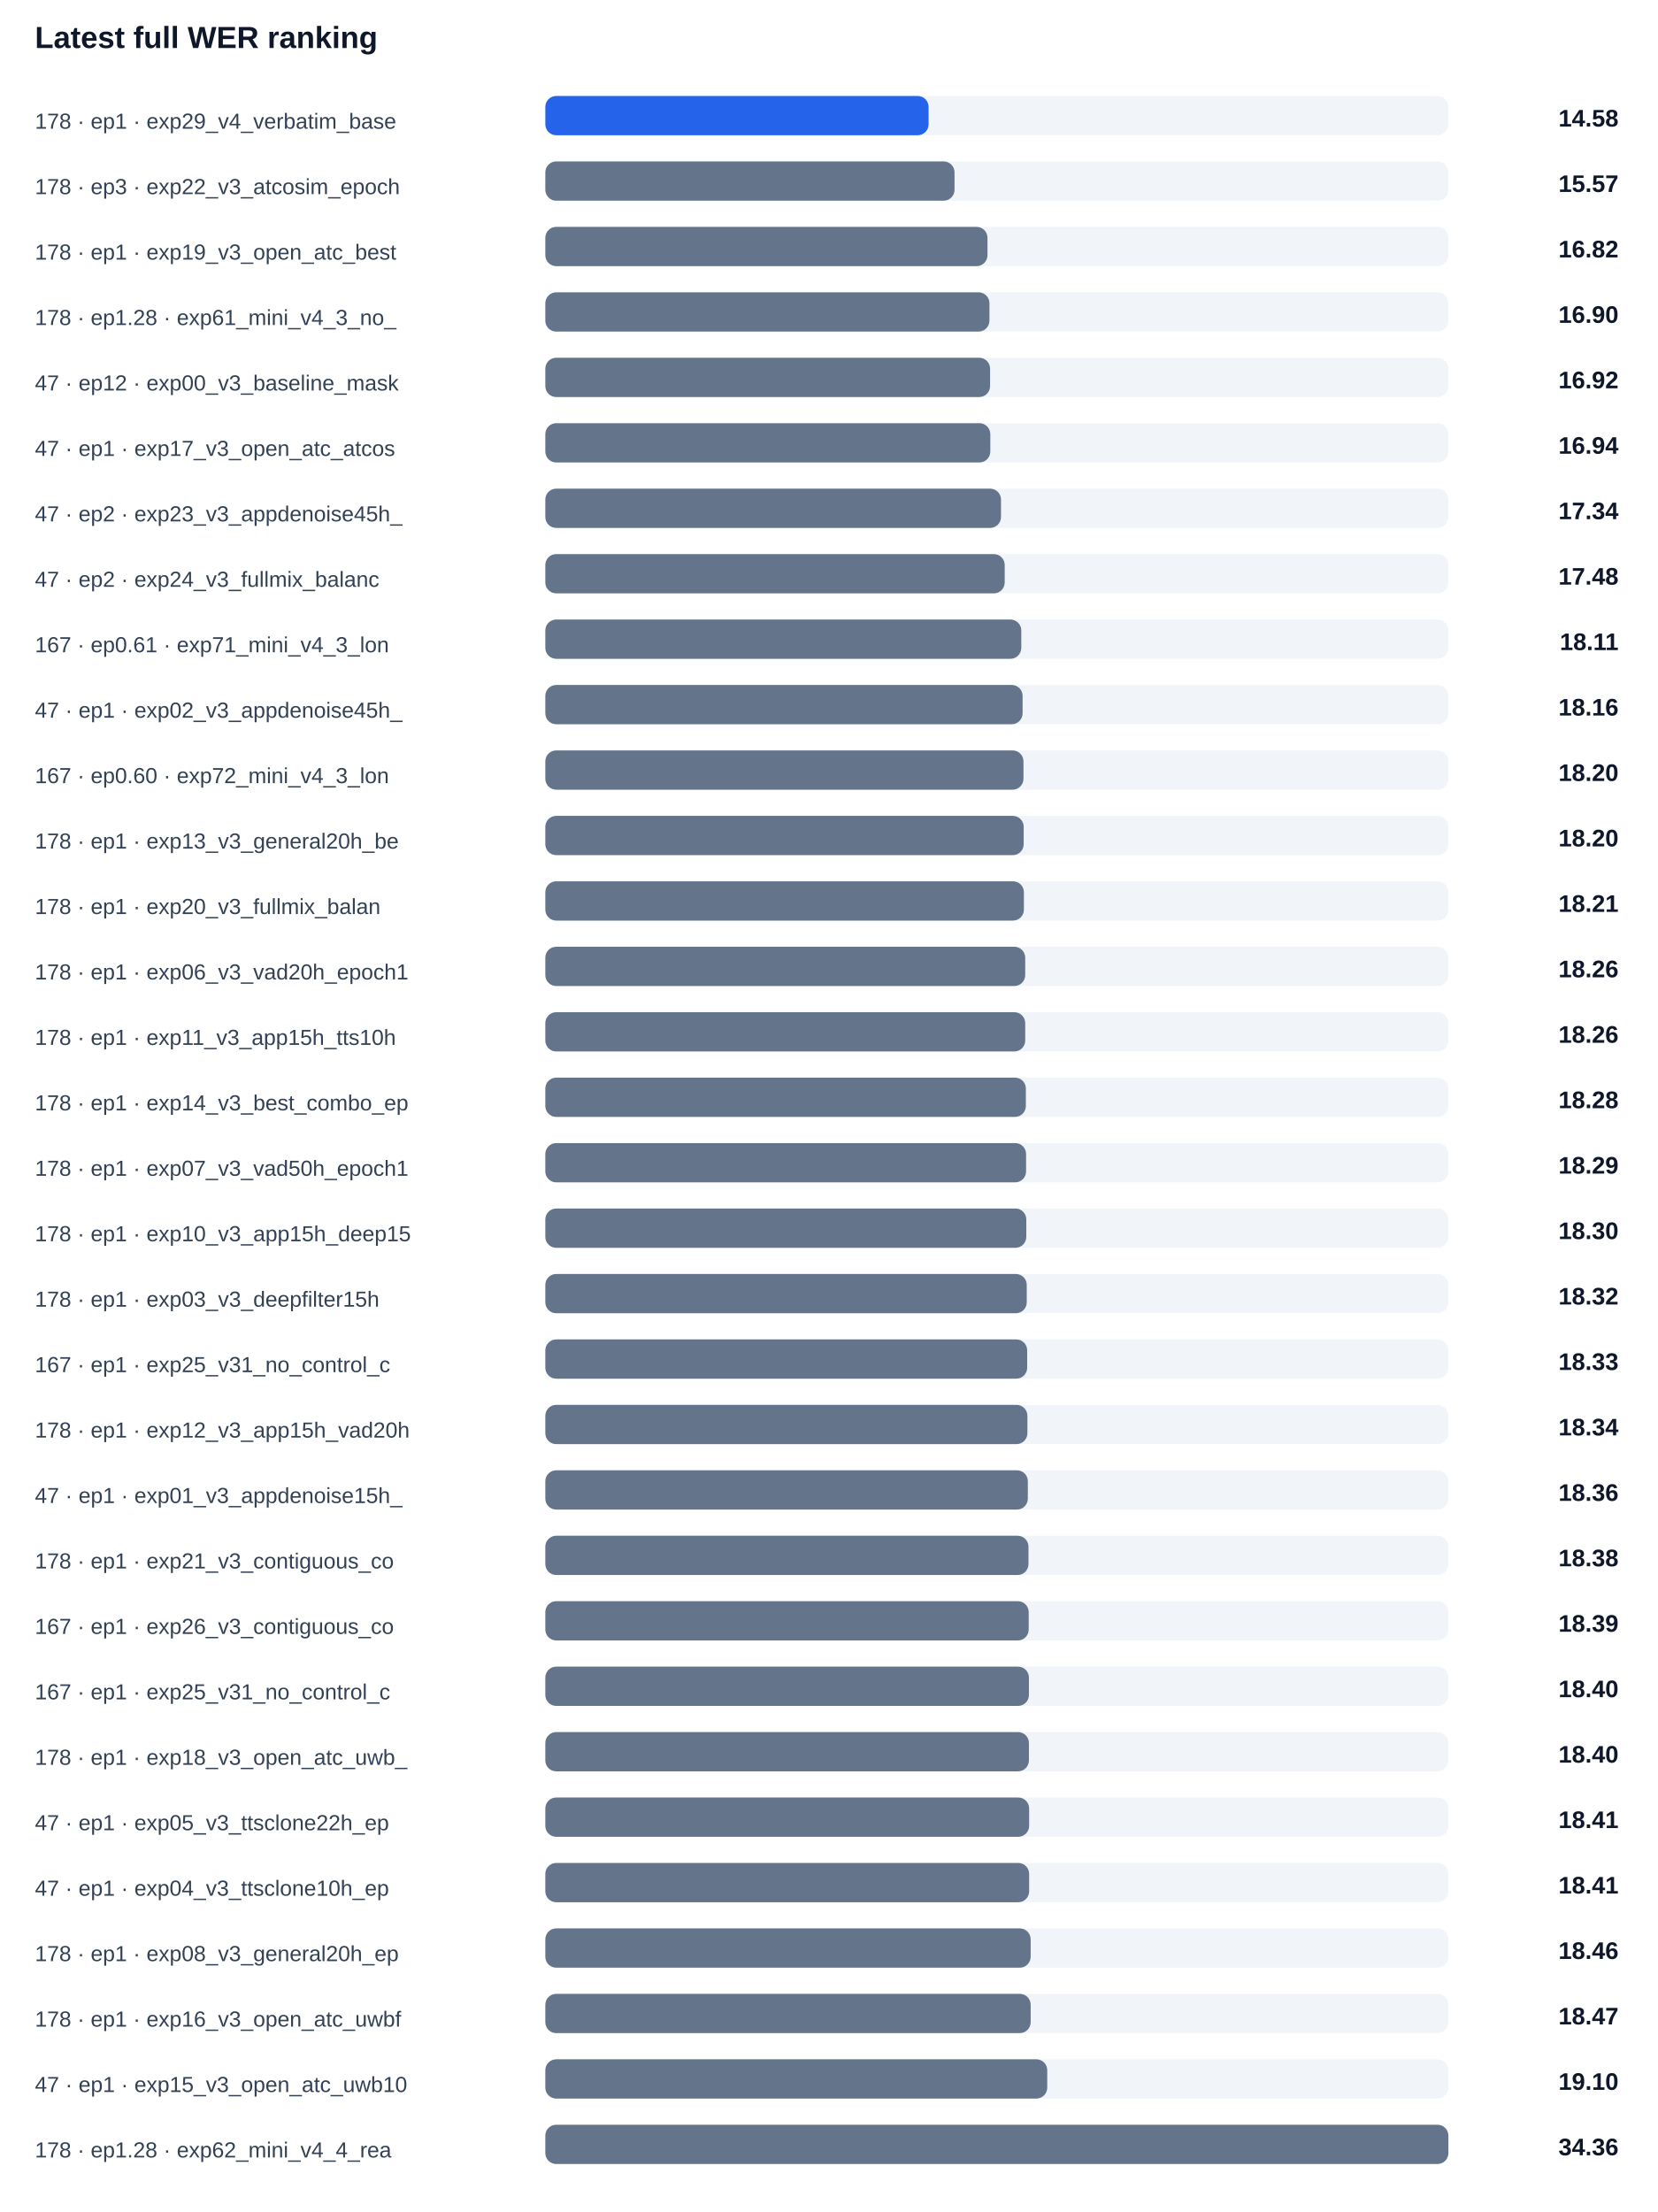
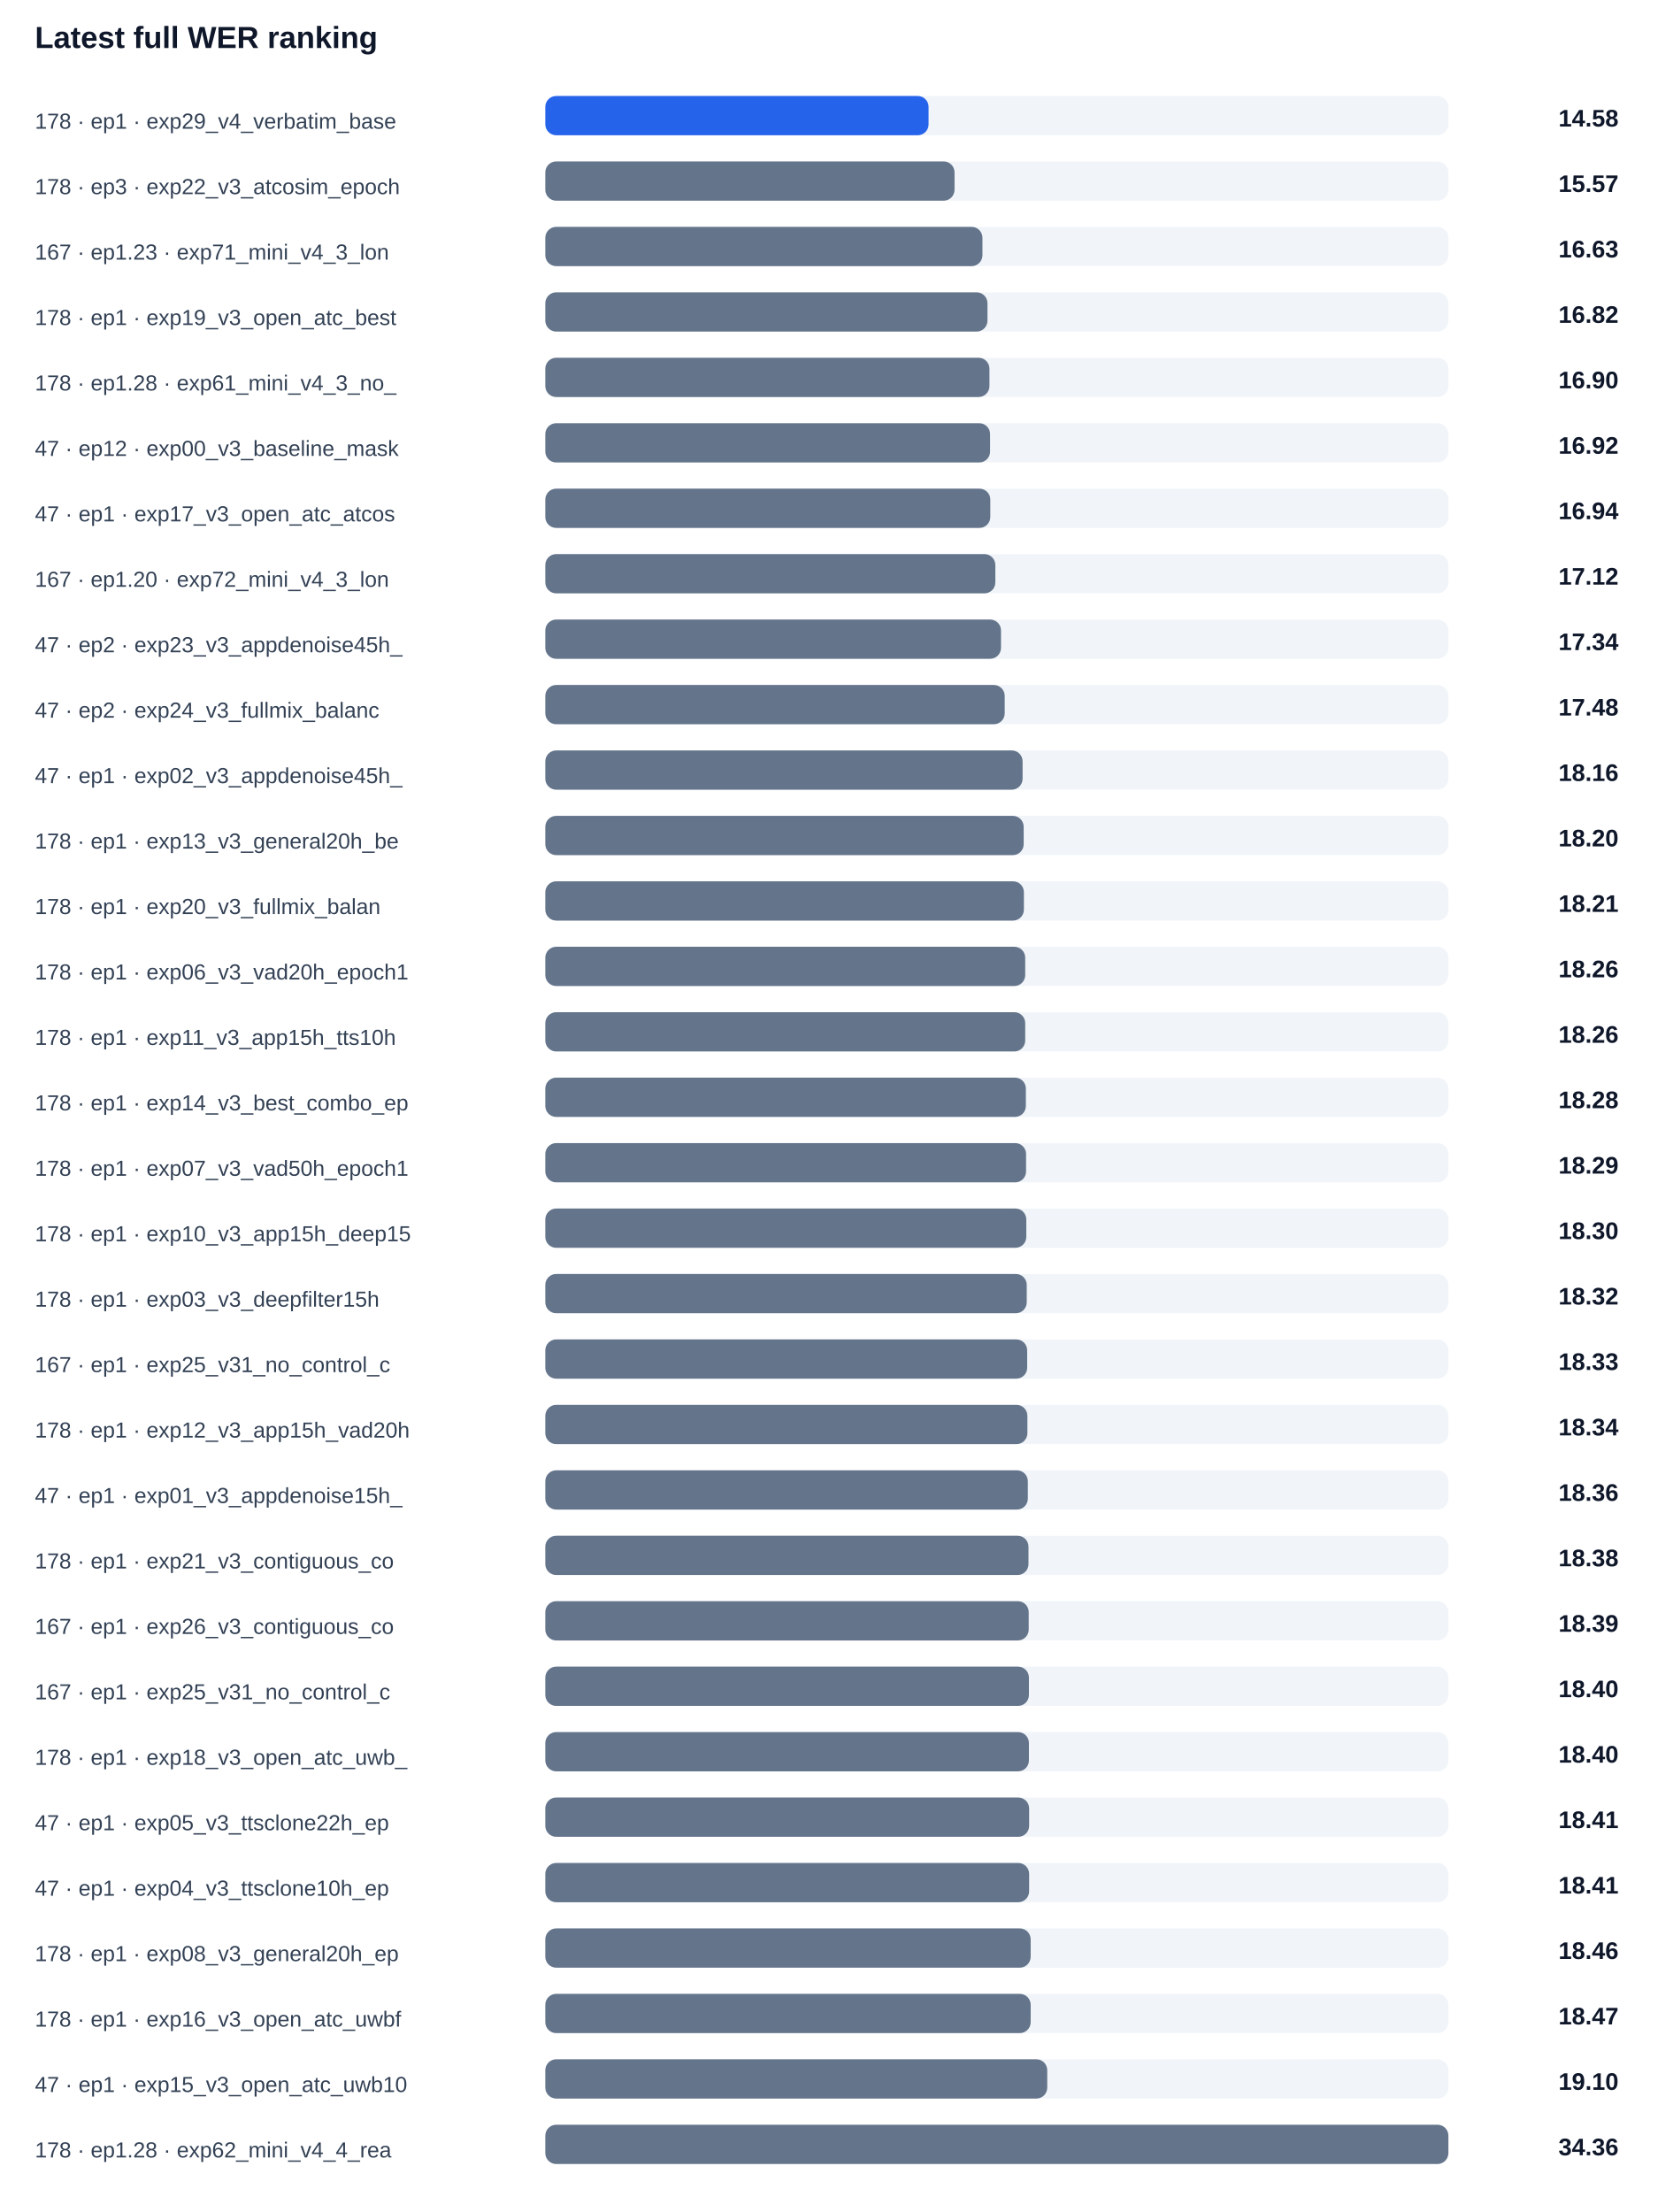
<svg xmlns="http://www.w3.org/2000/svg" width="100%" viewBox="0 0 760 1014" style="max-width:760px;background:#ffffff;border:1px solid #e5e7eb;border-radius:10px;">
  <text x="16.0" y="22.0" font-size="14" fill="#0f172a" text-anchor="start" font-family="Arial, sans-serif" font-weight="700">Latest full WER ranking</text>
  <text x="16.0" y="59.0" font-size="10" fill="#334155" text-anchor="start" font-family="Arial, sans-serif" font-weight="400">178 · ep1 · exp29_v4_verbatim_base</text>
  <rect x="250" y="44" width="414" height="18" rx="5" fill="#f1f5f9" />
  <rect x="250" y="44" width="175.7" height="18" rx="5" fill="#2563eb" />
  <text x="742.0" y="58.0" font-size="11" fill="#0f172a" text-anchor="end" font-family="Arial, sans-serif" font-weight="700">14.58</text>
  <text x="16.0" y="89.0" font-size="10" fill="#334155" text-anchor="start" font-family="Arial, sans-serif" font-weight="400">178 · ep3 · exp22_v3_atcosim_epoch</text>
  <rect x="250" y="74" width="414" height="18" rx="5" fill="#f1f5f9" />
  <rect x="250" y="74" width="187.6" height="18" rx="5" fill="#64748b" />
  <text x="742.0" y="88.0" font-size="11" fill="#0f172a" text-anchor="end" font-family="Arial, sans-serif" font-weight="700">15.57</text>
-   <text x="16.0" y="119.0" font-size="10" fill="#334155" text-anchor="start" font-family="Arial, sans-serif" font-weight="400">178 · ep1 · exp19_v3_open_atc_best</text>
+   <text x="16.0" y="119.0" font-size="10" fill="#334155" text-anchor="start" font-family="Arial, sans-serif" font-weight="400">167 · ep1.23 · exp71_mini_v4_3_lon</text>
  <rect x="250" y="104" width="414" height="18" rx="5" fill="#f1f5f9" />
-   <rect x="250" y="104" width="202.7" height="18" rx="5" fill="#64748b" />
-   <text x="742.0" y="118.0" font-size="11" fill="#0f172a" text-anchor="end" font-family="Arial, sans-serif" font-weight="700">16.82</text>
-   <text x="16.0" y="149.0" font-size="10" fill="#334155" text-anchor="start" font-family="Arial, sans-serif" font-weight="400">178 · ep1.28 · exp61_mini_v4_3_no_</text>
+   <rect x="250" y="104" width="200.4" height="18" rx="5" fill="#64748b" />
+   <text x="742.0" y="118.0" font-size="11" fill="#0f172a" text-anchor="end" font-family="Arial, sans-serif" font-weight="700">16.63</text>
+   <text x="16.0" y="149.0" font-size="10" fill="#334155" text-anchor="start" font-family="Arial, sans-serif" font-weight="400">178 · ep1 · exp19_v3_open_atc_best</text>
  <rect x="250" y="134" width="414" height="18" rx="5" fill="#f1f5f9" />
-   <rect x="250" y="134" width="203.6" height="18" rx="5" fill="#64748b" />
-   <text x="742.0" y="148.0" font-size="11" fill="#0f172a" text-anchor="end" font-family="Arial, sans-serif" font-weight="700">16.90</text>
-   <text x="16.0" y="179.0" font-size="10" fill="#334155" text-anchor="start" font-family="Arial, sans-serif" font-weight="400">47 · ep12 · exp00_v3_baseline_mask</text>
+   <rect x="250" y="134" width="202.7" height="18" rx="5" fill="#64748b" />
+   <text x="742.0" y="148.0" font-size="11" fill="#0f172a" text-anchor="end" font-family="Arial, sans-serif" font-weight="700">16.82</text>
+   <text x="16.0" y="179.0" font-size="10" fill="#334155" text-anchor="start" font-family="Arial, sans-serif" font-weight="400">178 · ep1.28 · exp61_mini_v4_3_no_</text>
  <rect x="250" y="164" width="414" height="18" rx="5" fill="#f1f5f9" />
-   <rect x="250" y="164" width="203.9" height="18" rx="5" fill="#64748b" />
-   <text x="742.0" y="178.0" font-size="11" fill="#0f172a" text-anchor="end" font-family="Arial, sans-serif" font-weight="700">16.92</text>
-   <text x="16.0" y="209.0" font-size="10" fill="#334155" text-anchor="start" font-family="Arial, sans-serif" font-weight="400">47 · ep1 · exp17_v3_open_atc_atcos</text>
+   <rect x="250" y="164" width="203.6" height="18" rx="5" fill="#64748b" />
+   <text x="742.0" y="178.0" font-size="11" fill="#0f172a" text-anchor="end" font-family="Arial, sans-serif" font-weight="700">16.90</text>
+   <text x="16.0" y="209.0" font-size="10" fill="#334155" text-anchor="start" font-family="Arial, sans-serif" font-weight="400">47 · ep12 · exp00_v3_baseline_mask</text>
  <rect x="250" y="194" width="414" height="18" rx="5" fill="#f1f5f9" />
-   <rect x="250" y="194" width="204.0" height="18" rx="5" fill="#64748b" />
-   <text x="742.0" y="208.0" font-size="11" fill="#0f172a" text-anchor="end" font-family="Arial, sans-serif" font-weight="700">16.94</text>
-   <text x="16.0" y="239.0" font-size="10" fill="#334155" text-anchor="start" font-family="Arial, sans-serif" font-weight="400">47 · ep2 · exp23_v3_appdenoise45h_</text>
+   <rect x="250" y="194" width="203.9" height="18" rx="5" fill="#64748b" />
+   <text x="742.0" y="208.0" font-size="11" fill="#0f172a" text-anchor="end" font-family="Arial, sans-serif" font-weight="700">16.92</text>
+   <text x="16.0" y="239.0" font-size="10" fill="#334155" text-anchor="start" font-family="Arial, sans-serif" font-weight="400">47 · ep1 · exp17_v3_open_atc_atcos</text>
  <rect x="250" y="224" width="414" height="18" rx="5" fill="#f1f5f9" />
-   <rect x="250" y="224" width="208.9" height="18" rx="5" fill="#64748b" />
-   <text x="742.0" y="238.0" font-size="11" fill="#0f172a" text-anchor="end" font-family="Arial, sans-serif" font-weight="700">17.34</text>
-   <text x="16.0" y="269.0" font-size="10" fill="#334155" text-anchor="start" font-family="Arial, sans-serif" font-weight="400">47 · ep2 · exp24_v3_fullmix_balanc</text>
+   <rect x="250" y="224" width="204.0" height="18" rx="5" fill="#64748b" />
+   <text x="742.0" y="238.0" font-size="11" fill="#0f172a" text-anchor="end" font-family="Arial, sans-serif" font-weight="700">16.94</text>
+   <text x="16.0" y="269.0" font-size="10" fill="#334155" text-anchor="start" font-family="Arial, sans-serif" font-weight="400">167 · ep1.20 · exp72_mini_v4_3_lon</text>
  <rect x="250" y="254" width="414" height="18" rx="5" fill="#f1f5f9" />
-   <rect x="250" y="254" width="210.6" height="18" rx="5" fill="#64748b" />
-   <text x="742.0" y="268.0" font-size="11" fill="#0f172a" text-anchor="end" font-family="Arial, sans-serif" font-weight="700">17.48</text>
-   <text x="16.0" y="299.0" font-size="10" fill="#334155" text-anchor="start" font-family="Arial, sans-serif" font-weight="400">167 · ep0.61 · exp71_mini_v4_3_lon</text>
+   <rect x="250" y="254" width="206.3" height="18" rx="5" fill="#64748b" />
+   <text x="742.0" y="268.0" font-size="11" fill="#0f172a" text-anchor="end" font-family="Arial, sans-serif" font-weight="700">17.12</text>
+   <text x="16.0" y="299.0" font-size="10" fill="#334155" text-anchor="start" font-family="Arial, sans-serif" font-weight="400">47 · ep2 · exp23_v3_appdenoise45h_</text>
  <rect x="250" y="284" width="414" height="18" rx="5" fill="#f1f5f9" />
-   <rect x="250" y="284" width="218.2" height="18" rx="5" fill="#64748b" />
-   <text x="742.0" y="298.0" font-size="11" fill="#0f172a" text-anchor="end" font-family="Arial, sans-serif" font-weight="700">18.11</text>
-   <text x="16.0" y="329.0" font-size="10" fill="#334155" text-anchor="start" font-family="Arial, sans-serif" font-weight="400">47 · ep1 · exp02_v3_appdenoise45h_</text>
+   <rect x="250" y="284" width="208.9" height="18" rx="5" fill="#64748b" />
+   <text x="742.0" y="298.0" font-size="11" fill="#0f172a" text-anchor="end" font-family="Arial, sans-serif" font-weight="700">17.34</text>
+   <text x="16.0" y="329.0" font-size="10" fill="#334155" text-anchor="start" font-family="Arial, sans-serif" font-weight="400">47 · ep2 · exp24_v3_fullmix_balanc</text>
  <rect x="250" y="314" width="414" height="18" rx="5" fill="#f1f5f9" />
-   <rect x="250" y="314" width="218.8" height="18" rx="5" fill="#64748b" />
-   <text x="742.0" y="328.0" font-size="11" fill="#0f172a" text-anchor="end" font-family="Arial, sans-serif" font-weight="700">18.16</text>
-   <text x="16.0" y="359.0" font-size="10" fill="#334155" text-anchor="start" font-family="Arial, sans-serif" font-weight="400">167 · ep0.60 · exp72_mini_v4_3_lon</text>
+   <rect x="250" y="314" width="210.6" height="18" rx="5" fill="#64748b" />
+   <text x="742.0" y="328.0" font-size="11" fill="#0f172a" text-anchor="end" font-family="Arial, sans-serif" font-weight="700">17.48</text>
+   <text x="16.0" y="359.0" font-size="10" fill="#334155" text-anchor="start" font-family="Arial, sans-serif" font-weight="400">47 · ep1 · exp02_v3_appdenoise45h_</text>
  <rect x="250" y="344" width="414" height="18" rx="5" fill="#f1f5f9" />
-   <rect x="250" y="344" width="219.2" height="18" rx="5" fill="#64748b" />
-   <text x="742.0" y="358.0" font-size="11" fill="#0f172a" text-anchor="end" font-family="Arial, sans-serif" font-weight="700">18.20</text>
+   <rect x="250" y="344" width="218.8" height="18" rx="5" fill="#64748b" />
+   <text x="742.0" y="358.0" font-size="11" fill="#0f172a" text-anchor="end" font-family="Arial, sans-serif" font-weight="700">18.16</text>
  <text x="16.0" y="389.0" font-size="10" fill="#334155" text-anchor="start" font-family="Arial, sans-serif" font-weight="400">178 · ep1 · exp13_v3_general20h_be</text>
  <rect x="250" y="374" width="414" height="18" rx="5" fill="#f1f5f9" />
  <rect x="250" y="374" width="219.3" height="18" rx="5" fill="#64748b" />
  <text x="742.0" y="388.0" font-size="11" fill="#0f172a" text-anchor="end" font-family="Arial, sans-serif" font-weight="700">18.20</text>
  <text x="16.0" y="419.0" font-size="10" fill="#334155" text-anchor="start" font-family="Arial, sans-serif" font-weight="400">178 · ep1 · exp20_v3_fullmix_balan</text>
  <rect x="250" y="404" width="414" height="18" rx="5" fill="#f1f5f9" />
  <rect x="250" y="404" width="219.4" height="18" rx="5" fill="#64748b" />
  <text x="742.0" y="418.0" font-size="11" fill="#0f172a" text-anchor="end" font-family="Arial, sans-serif" font-weight="700">18.21</text>
  <text x="16.0" y="449.0" font-size="10" fill="#334155" text-anchor="start" font-family="Arial, sans-serif" font-weight="400">178 · ep1 · exp06_v3_vad20h_epoch1</text>
  <rect x="250" y="434" width="414" height="18" rx="5" fill="#f1f5f9" />
  <rect x="250" y="434" width="220.0" height="18" rx="5" fill="#64748b" />
  <text x="742.0" y="448.0" font-size="11" fill="#0f172a" text-anchor="end" font-family="Arial, sans-serif" font-weight="700">18.26</text>
  <text x="16.0" y="479.0" font-size="10" fill="#334155" text-anchor="start" font-family="Arial, sans-serif" font-weight="400">178 · ep1 · exp11_v3_app15h_tts10h</text>
  <rect x="250" y="464" width="414" height="18" rx="5" fill="#f1f5f9" />
  <rect x="250" y="464" width="220.0" height="18" rx="5" fill="#64748b" />
  <text x="742.0" y="478.0" font-size="11" fill="#0f172a" text-anchor="end" font-family="Arial, sans-serif" font-weight="700">18.26</text>
  <text x="16.0" y="509.0" font-size="10" fill="#334155" text-anchor="start" font-family="Arial, sans-serif" font-weight="400">178 · ep1 · exp14_v3_best_combo_ep</text>
  <rect x="250" y="494" width="414" height="18" rx="5" fill="#f1f5f9" />
  <rect x="250" y="494" width="220.3" height="18" rx="5" fill="#64748b" />
  <text x="742.0" y="508.0" font-size="11" fill="#0f172a" text-anchor="end" font-family="Arial, sans-serif" font-weight="700">18.28</text>
  <text x="16.0" y="539.0" font-size="10" fill="#334155" text-anchor="start" font-family="Arial, sans-serif" font-weight="400">178 · ep1 · exp07_v3_vad50h_epoch1</text>
  <rect x="250" y="524" width="414" height="18" rx="5" fill="#f1f5f9" />
  <rect x="250" y="524" width="220.4" height="18" rx="5" fill="#64748b" />
  <text x="742.0" y="538.0" font-size="11" fill="#0f172a" text-anchor="end" font-family="Arial, sans-serif" font-weight="700">18.29</text>
  <text x="16.0" y="569.0" font-size="10" fill="#334155" text-anchor="start" font-family="Arial, sans-serif" font-weight="400">178 · ep1 · exp10_v3_app15h_deep15</text>
  <rect x="250" y="554" width="414" height="18" rx="5" fill="#f1f5f9" />
  <rect x="250" y="554" width="220.5" height="18" rx="5" fill="#64748b" />
  <text x="742.0" y="568.0" font-size="11" fill="#0f172a" text-anchor="end" font-family="Arial, sans-serif" font-weight="700">18.30</text>
  <text x="16.0" y="599.0" font-size="10" fill="#334155" text-anchor="start" font-family="Arial, sans-serif" font-weight="400">178 · ep1 · exp03_v3_deepfilter15h</text>
  <rect x="250" y="584" width="414" height="18" rx="5" fill="#f1f5f9" />
  <rect x="250" y="584" width="220.7" height="18" rx="5" fill="#64748b" />
  <text x="742.0" y="598.0" font-size="11" fill="#0f172a" text-anchor="end" font-family="Arial, sans-serif" font-weight="700">18.32</text>
  <text x="16.0" y="629.0" font-size="10" fill="#334155" text-anchor="start" font-family="Arial, sans-serif" font-weight="400">167 · ep1 · exp25_v31_no_control_c</text>
  <rect x="250" y="614" width="414" height="18" rx="5" fill="#f1f5f9" />
  <rect x="250" y="614" width="220.9" height="18" rx="5" fill="#64748b" />
  <text x="742.0" y="628.0" font-size="11" fill="#0f172a" text-anchor="end" font-family="Arial, sans-serif" font-weight="700">18.33</text>
  <text x="16.0" y="659.0" font-size="10" fill="#334155" text-anchor="start" font-family="Arial, sans-serif" font-weight="400">178 · ep1 · exp12_v3_app15h_vad20h</text>
  <rect x="250" y="644" width="414" height="18" rx="5" fill="#f1f5f9" />
  <rect x="250" y="644" width="221.0" height="18" rx="5" fill="#64748b" />
  <text x="742.0" y="658.0" font-size="11" fill="#0f172a" text-anchor="end" font-family="Arial, sans-serif" font-weight="700">18.34</text>
  <text x="16.0" y="689.0" font-size="10" fill="#334155" text-anchor="start" font-family="Arial, sans-serif" font-weight="400">47 · ep1 · exp01_v3_appdenoise15h_</text>
  <rect x="250" y="674" width="414" height="18" rx="5" fill="#f1f5f9" />
  <rect x="250" y="674" width="221.2" height="18" rx="5" fill="#64748b" />
  <text x="742.0" y="688.0" font-size="11" fill="#0f172a" text-anchor="end" font-family="Arial, sans-serif" font-weight="700">18.36</text>
  <text x="16.0" y="719.0" font-size="10" fill="#334155" text-anchor="start" font-family="Arial, sans-serif" font-weight="400">178 · ep1 · exp21_v3_contiguous_co</text>
  <rect x="250" y="704" width="414" height="18" rx="5" fill="#f1f5f9" />
  <rect x="250" y="704" width="221.5" height="18" rx="5" fill="#64748b" />
  <text x="742.0" y="718.0" font-size="11" fill="#0f172a" text-anchor="end" font-family="Arial, sans-serif" font-weight="700">18.38</text>
  <text x="16.0" y="749.0" font-size="10" fill="#334155" text-anchor="start" font-family="Arial, sans-serif" font-weight="400">167 · ep1 · exp26_v3_contiguous_co</text>
  <rect x="250" y="734" width="414" height="18" rx="5" fill="#f1f5f9" />
  <rect x="250" y="734" width="221.6" height="18" rx="5" fill="#64748b" />
  <text x="742.0" y="748.0" font-size="11" fill="#0f172a" text-anchor="end" font-family="Arial, sans-serif" font-weight="700">18.39</text>
  <text x="16.0" y="779.0" font-size="10" fill="#334155" text-anchor="start" font-family="Arial, sans-serif" font-weight="400">167 · ep1 · exp25_v31_no_control_c</text>
  <rect x="250" y="764" width="414" height="18" rx="5" fill="#f1f5f9" />
  <rect x="250" y="764" width="221.7" height="18" rx="5" fill="#64748b" />
  <text x="742.0" y="778.0" font-size="11" fill="#0f172a" text-anchor="end" font-family="Arial, sans-serif" font-weight="700">18.40</text>
  <text x="16.0" y="809.0" font-size="10" fill="#334155" text-anchor="start" font-family="Arial, sans-serif" font-weight="400">178 · ep1 · exp18_v3_open_atc_uwb_</text>
  <rect x="250" y="794" width="414" height="18" rx="5" fill="#f1f5f9" />
  <rect x="250" y="794" width="221.7" height="18" rx="5" fill="#64748b" />
  <text x="742.0" y="808.0" font-size="11" fill="#0f172a" text-anchor="end" font-family="Arial, sans-serif" font-weight="700">18.40</text>
  <text x="16.0" y="839.0" font-size="10" fill="#334155" text-anchor="start" font-family="Arial, sans-serif" font-weight="400">47 · ep1 · exp05_v3_ttsclone22h_ep</text>
  <rect x="250" y="824" width="414" height="18" rx="5" fill="#f1f5f9" />
  <rect x="250" y="824" width="221.8" height="18" rx="5" fill="#64748b" />
  <text x="742.0" y="838.0" font-size="11" fill="#0f172a" text-anchor="end" font-family="Arial, sans-serif" font-weight="700">18.41</text>
  <text x="16.0" y="869.0" font-size="10" fill="#334155" text-anchor="start" font-family="Arial, sans-serif" font-weight="400">47 · ep1 · exp04_v3_ttsclone10h_ep</text>
  <rect x="250" y="854" width="414" height="18" rx="5" fill="#f1f5f9" />
  <rect x="250" y="854" width="221.8" height="18" rx="5" fill="#64748b" />
  <text x="742.0" y="868.0" font-size="11" fill="#0f172a" text-anchor="end" font-family="Arial, sans-serif" font-weight="700">18.41</text>
  <text x="16.0" y="899.0" font-size="10" fill="#334155" text-anchor="start" font-family="Arial, sans-serif" font-weight="400">178 · ep1 · exp08_v3_general20h_ep</text>
  <rect x="250" y="884" width="414" height="18" rx="5" fill="#f1f5f9" />
  <rect x="250" y="884" width="222.5" height="18" rx="5" fill="#64748b" />
  <text x="742.0" y="898.0" font-size="11" fill="#0f172a" text-anchor="end" font-family="Arial, sans-serif" font-weight="700">18.46</text>
  <text x="16.0" y="929.0" font-size="10" fill="#334155" text-anchor="start" font-family="Arial, sans-serif" font-weight="400">178 · ep1 · exp16_v3_open_atc_uwbf</text>
  <rect x="250" y="914" width="414" height="18" rx="5" fill="#f1f5f9" />
  <rect x="250" y="914" width="222.5" height="18" rx="5" fill="#64748b" />
  <text x="742.0" y="928.0" font-size="11" fill="#0f172a" text-anchor="end" font-family="Arial, sans-serif" font-weight="700">18.47</text>
  <text x="16.0" y="959.0" font-size="10" fill="#334155" text-anchor="start" font-family="Arial, sans-serif" font-weight="400">47 · ep1 · exp15_v3_open_atc_uwb10</text>
  <rect x="250" y="944" width="414" height="18" rx="5" fill="#f1f5f9" />
  <rect x="250" y="944" width="230.1" height="18" rx="5" fill="#64748b" />
  <text x="742.0" y="958.0" font-size="11" fill="#0f172a" text-anchor="end" font-family="Arial, sans-serif" font-weight="700">19.10</text>
  <text x="16.0" y="989.0" font-size="10" fill="#334155" text-anchor="start" font-family="Arial, sans-serif" font-weight="400">178 · ep1.28 · exp62_mini_v4_4_rea</text>
  <rect x="250" y="974" width="414" height="18" rx="5" fill="#f1f5f9" />
  <rect x="250" y="974" width="414.0" height="18" rx="5" fill="#64748b" />
  <text x="742.0" y="988.0" font-size="11" fill="#0f172a" text-anchor="end" font-family="Arial, sans-serif" font-weight="700">34.36</text>
</svg>
